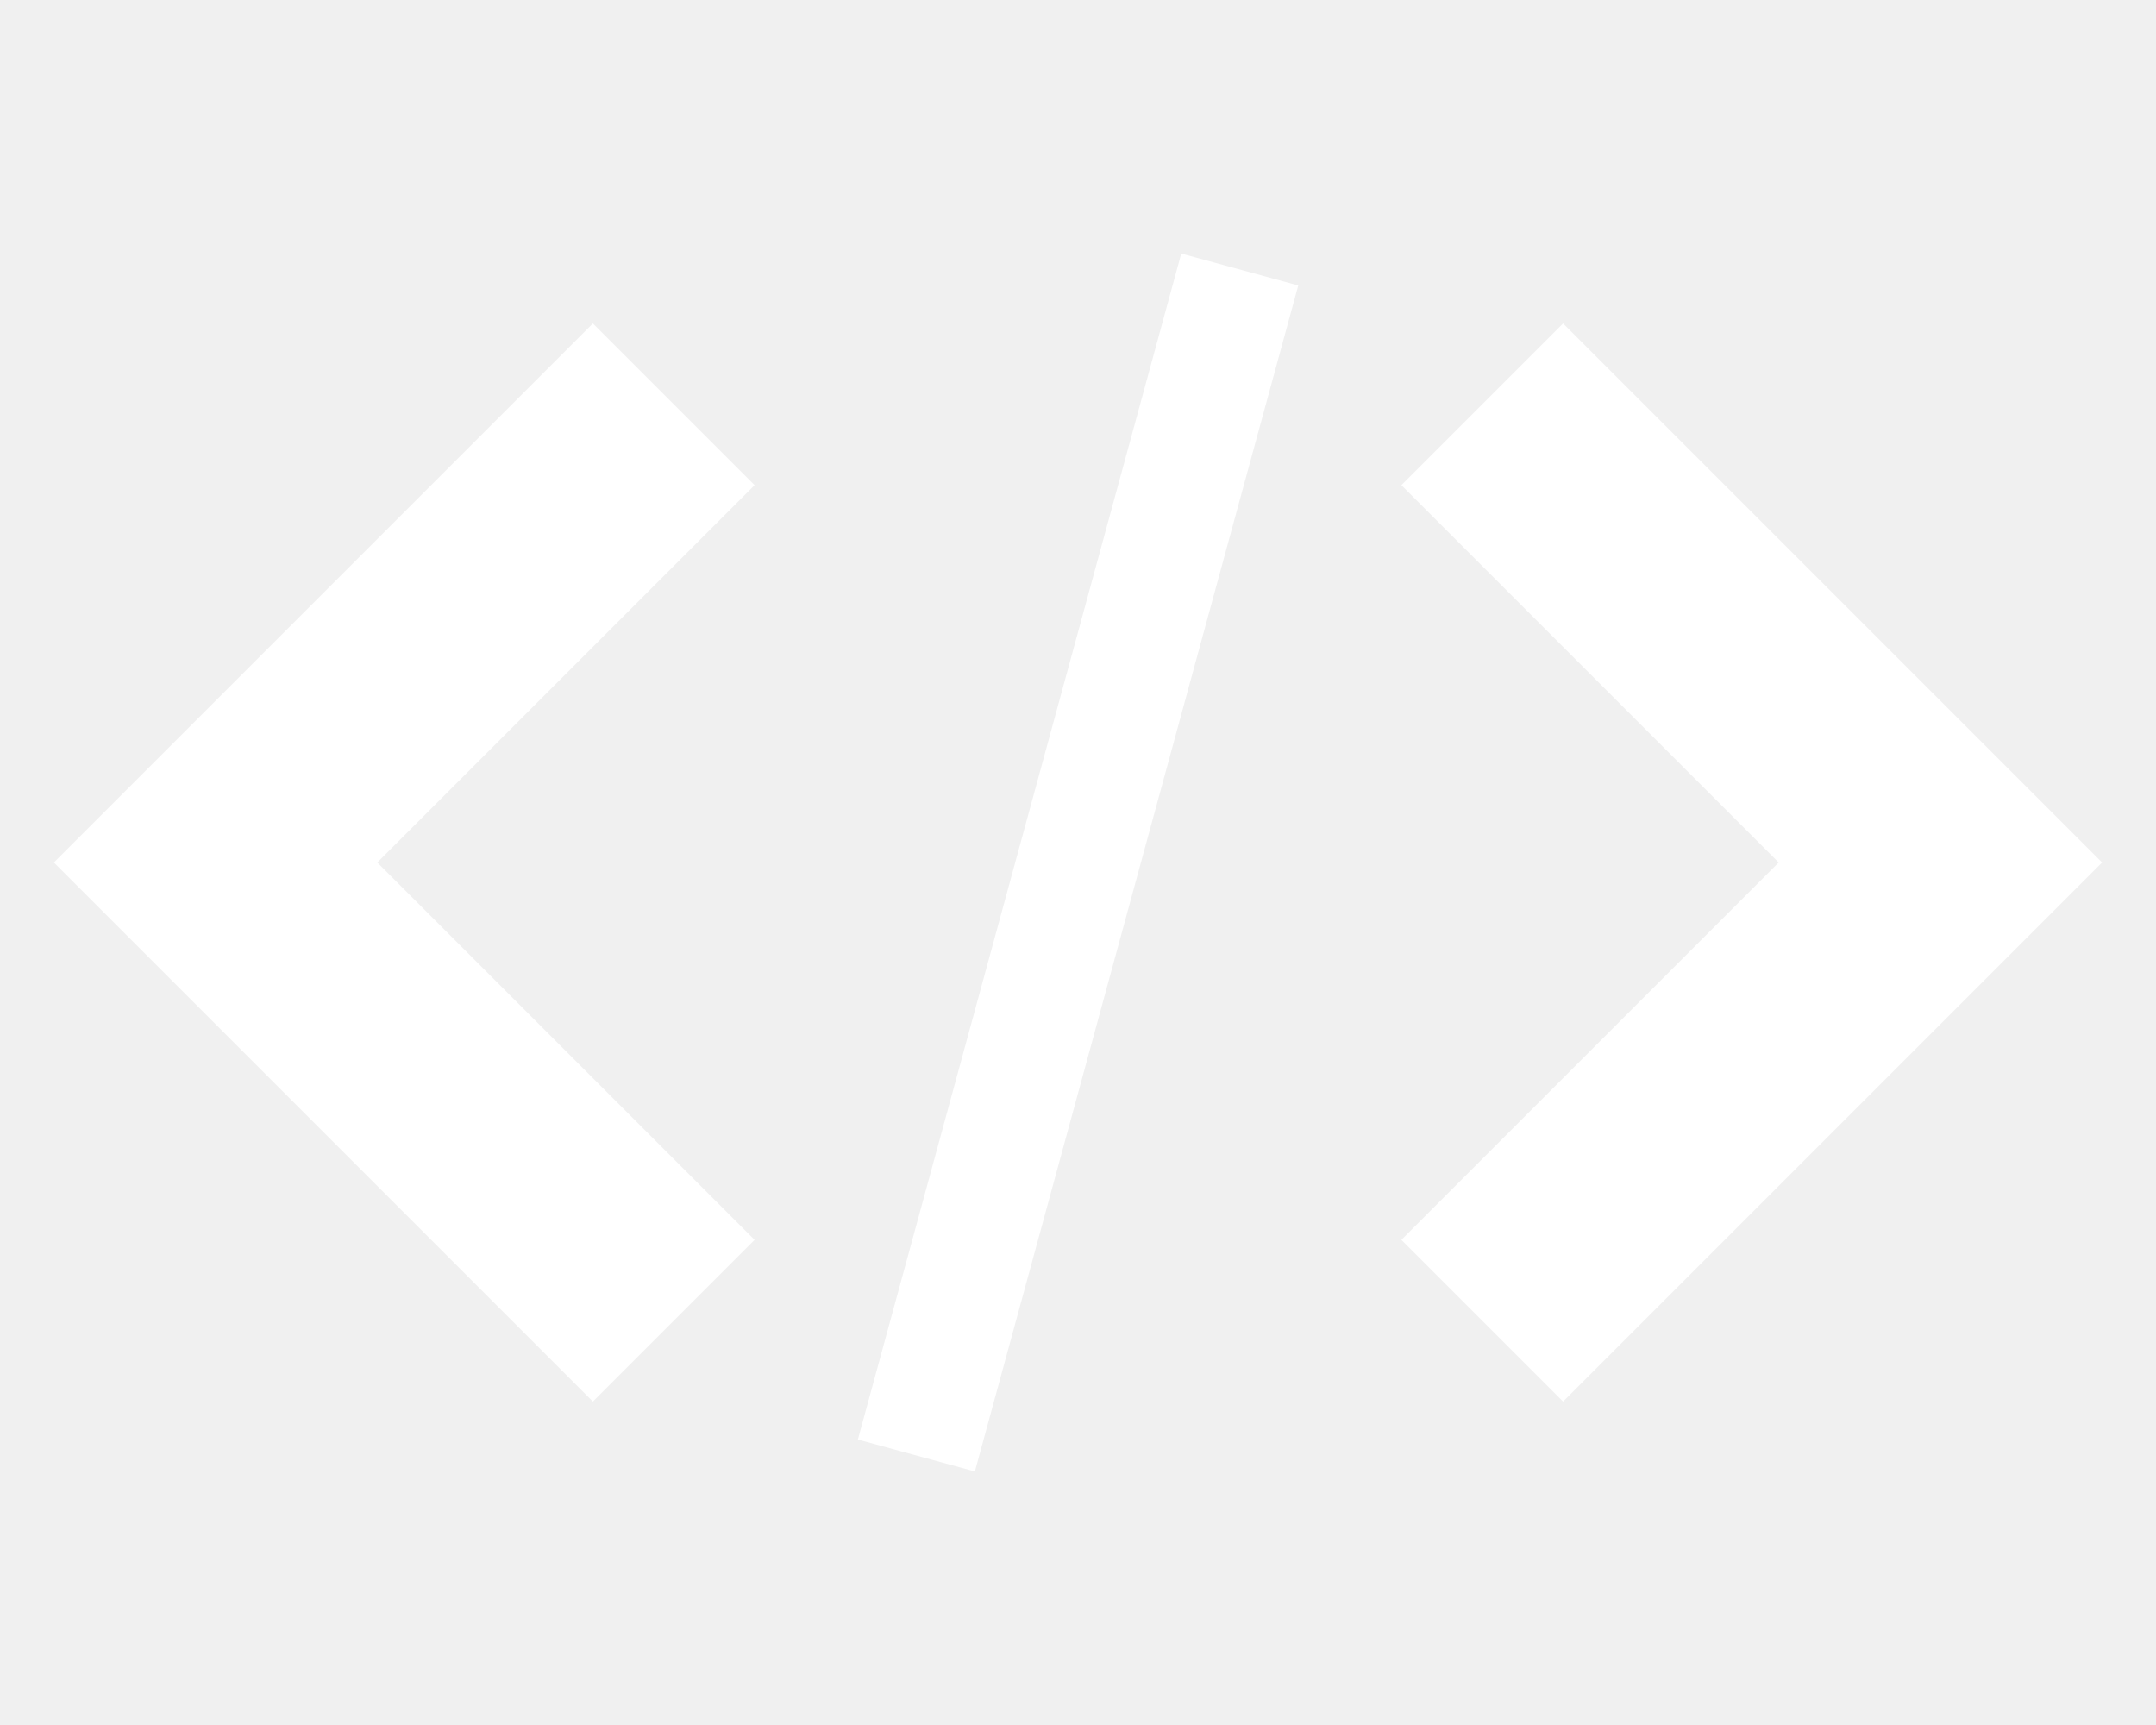
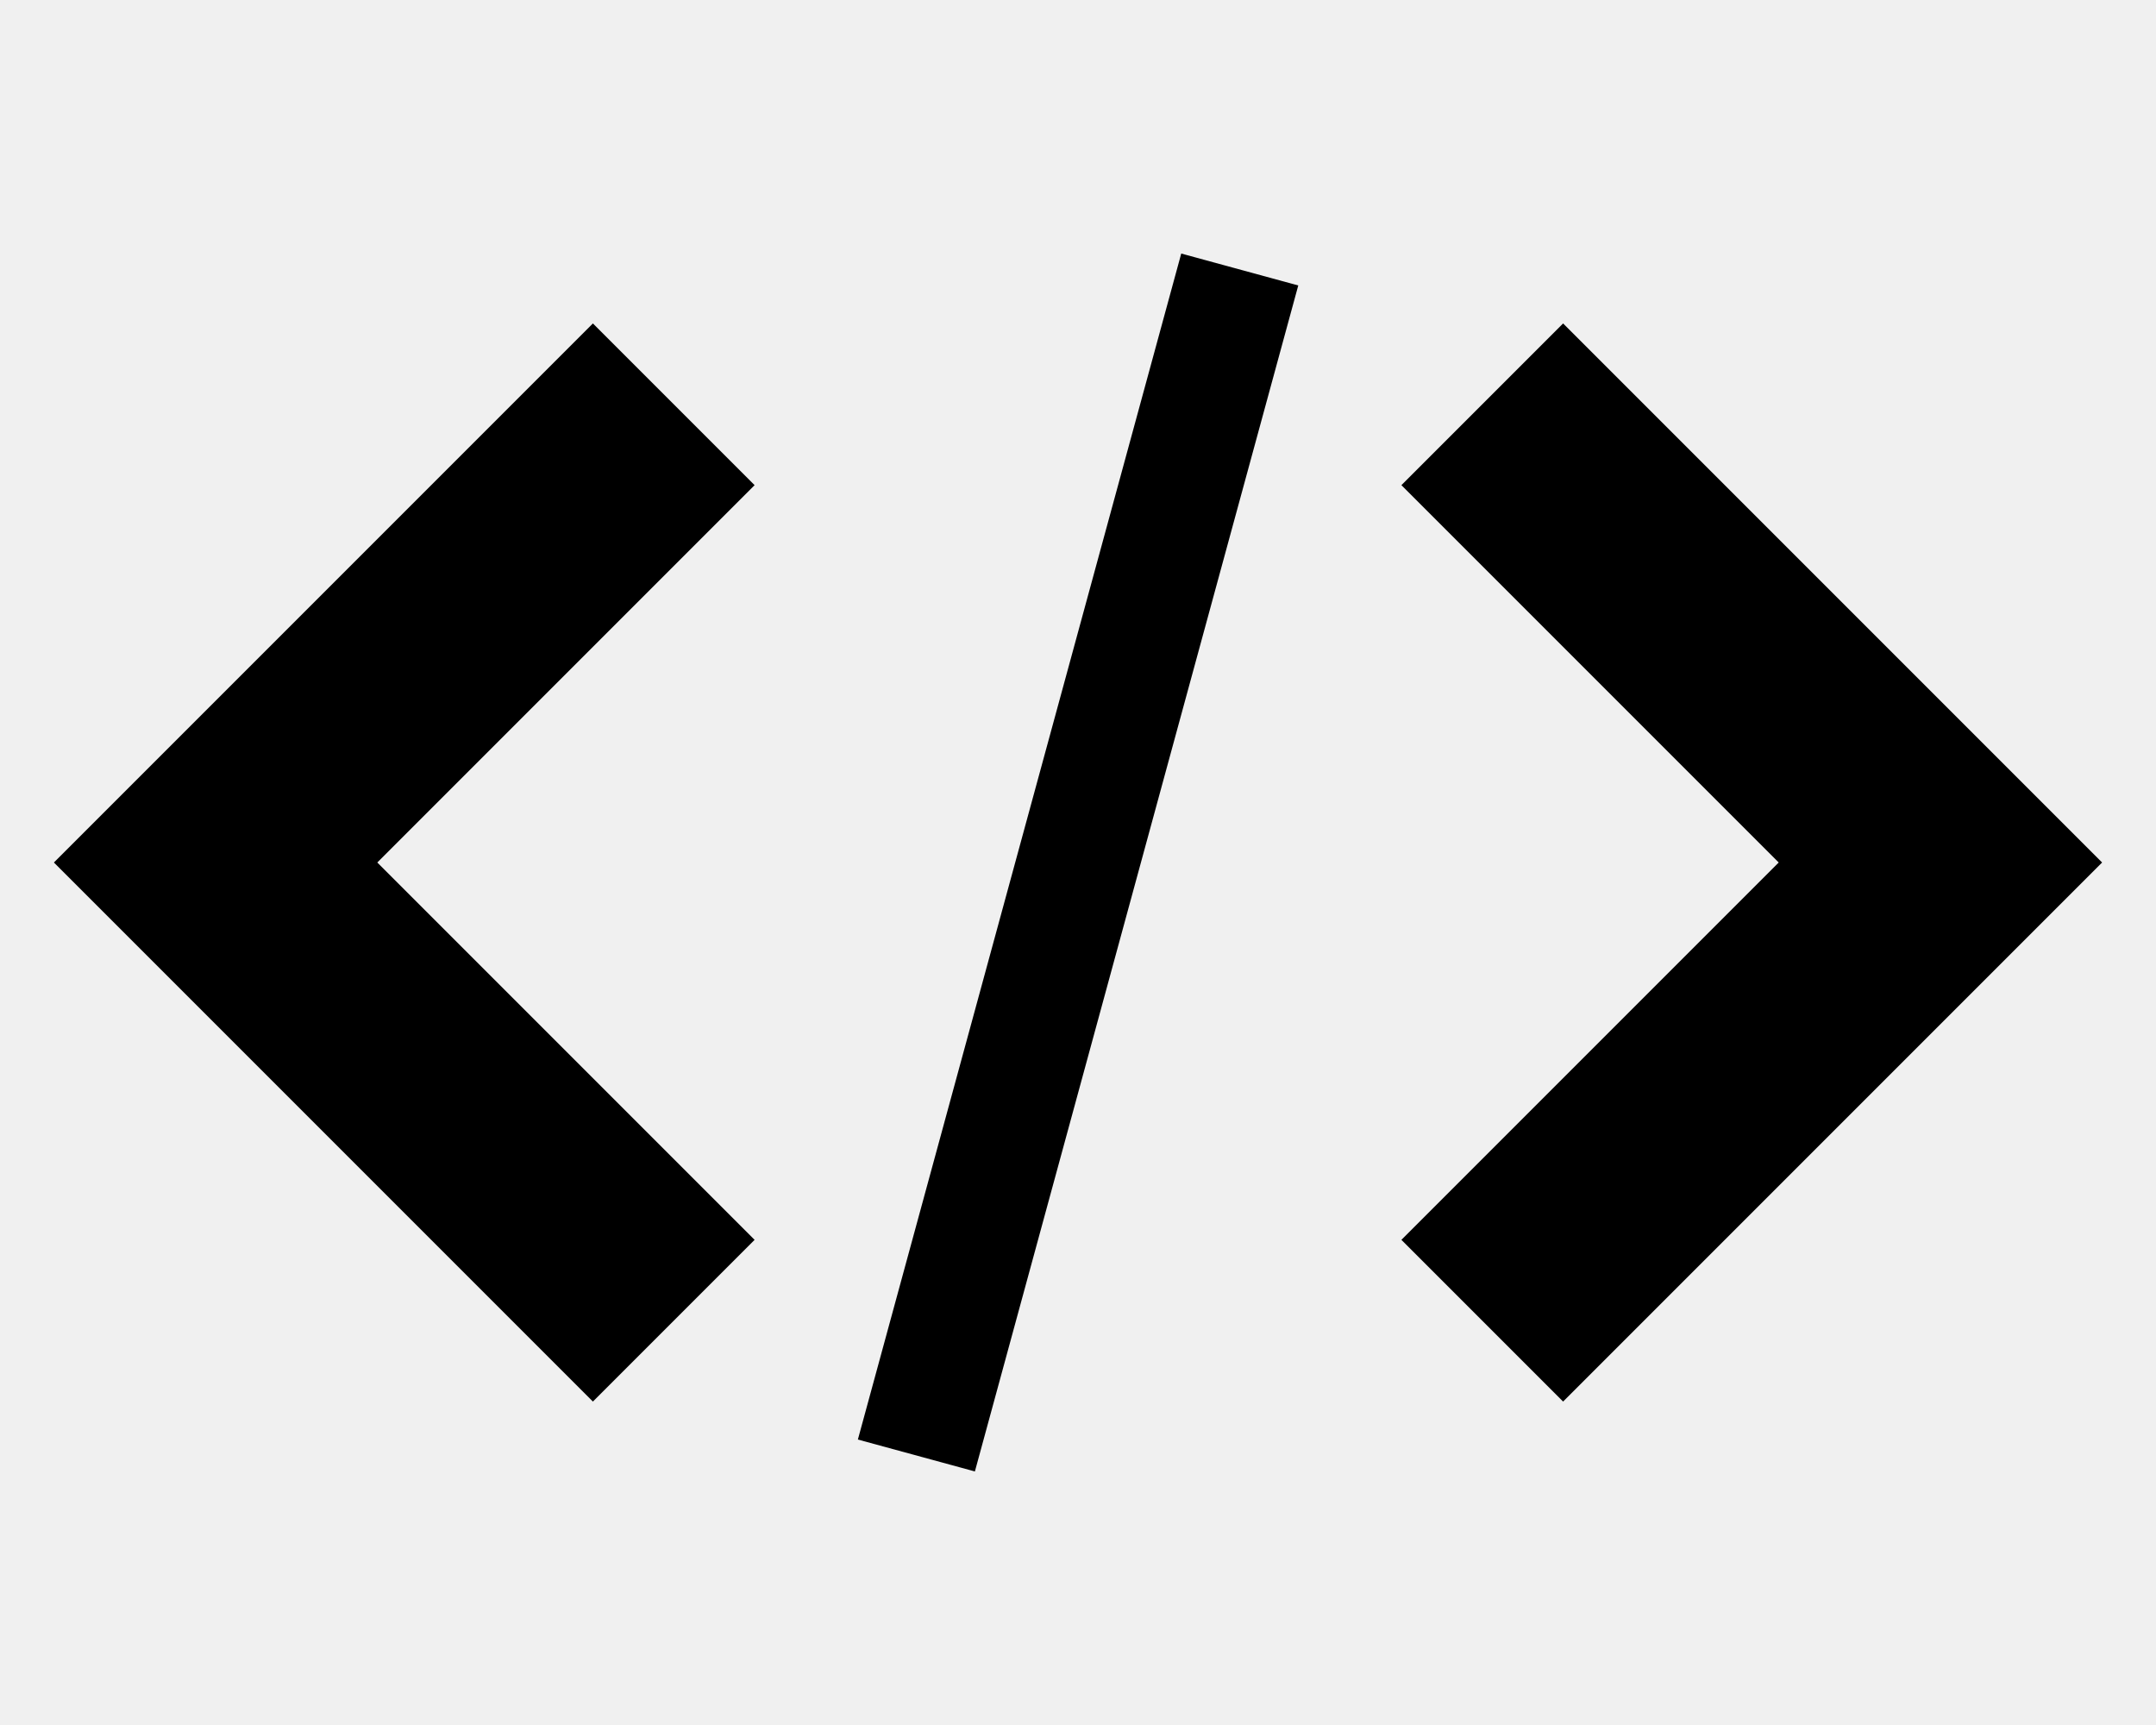
<svg xmlns="http://www.w3.org/2000/svg" version="1.1" width="80" height="64" viewBox="0 0 80 64">
-   <path d="M52 46l6 6 20-20-20-20-6 6 14 14z" fill="#ffffff" />
-   <path d="M28 18l-6-6-20 20 20 20 6-6-14-14z" fill="#ffffff" />
-   <path d="M43.831 9.407l4.342 1.184-11.999 44.002-4.342-1.184 11.999-44.002z" fill="#ffffff" />
+   <path d="M52 46l6 6 20-20-20-20-6 6 14 14z" fill="#000000" />
+   <path d="M28 18l-6-6-20 20 20 20 6-6-14-14z" fill="#000000" />
+   <path d="M43.831 9.407l4.342 1.184-11.999 44.002-4.342-1.184 11.999-44.002z" fill="#000000" />
</svg>
